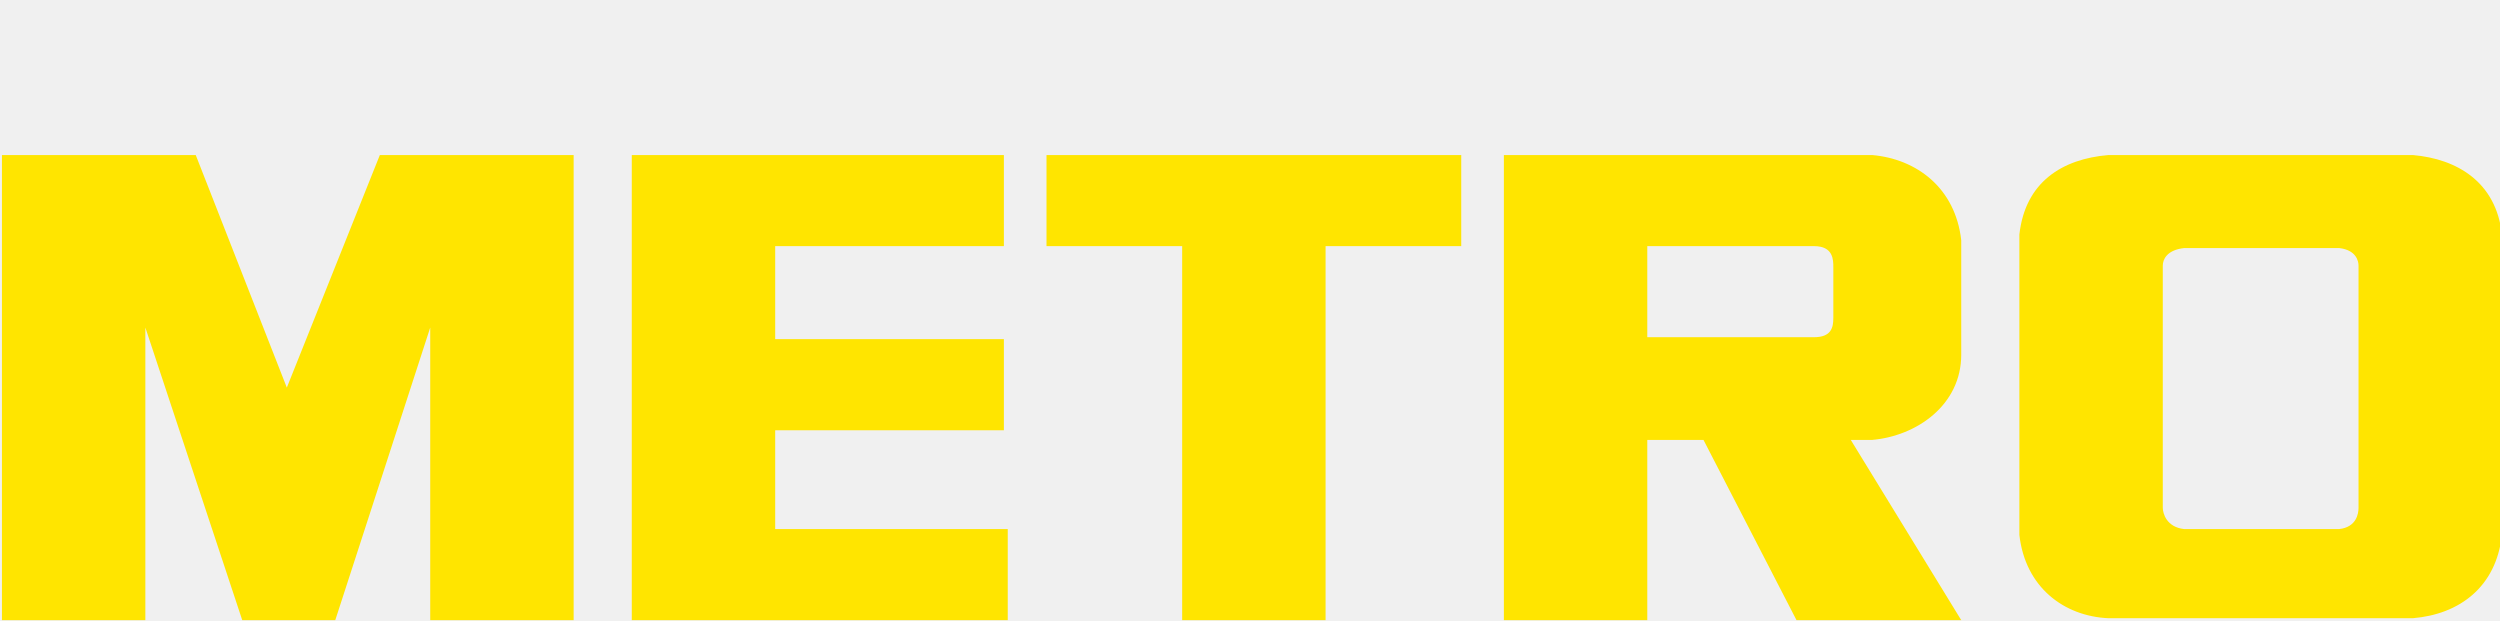
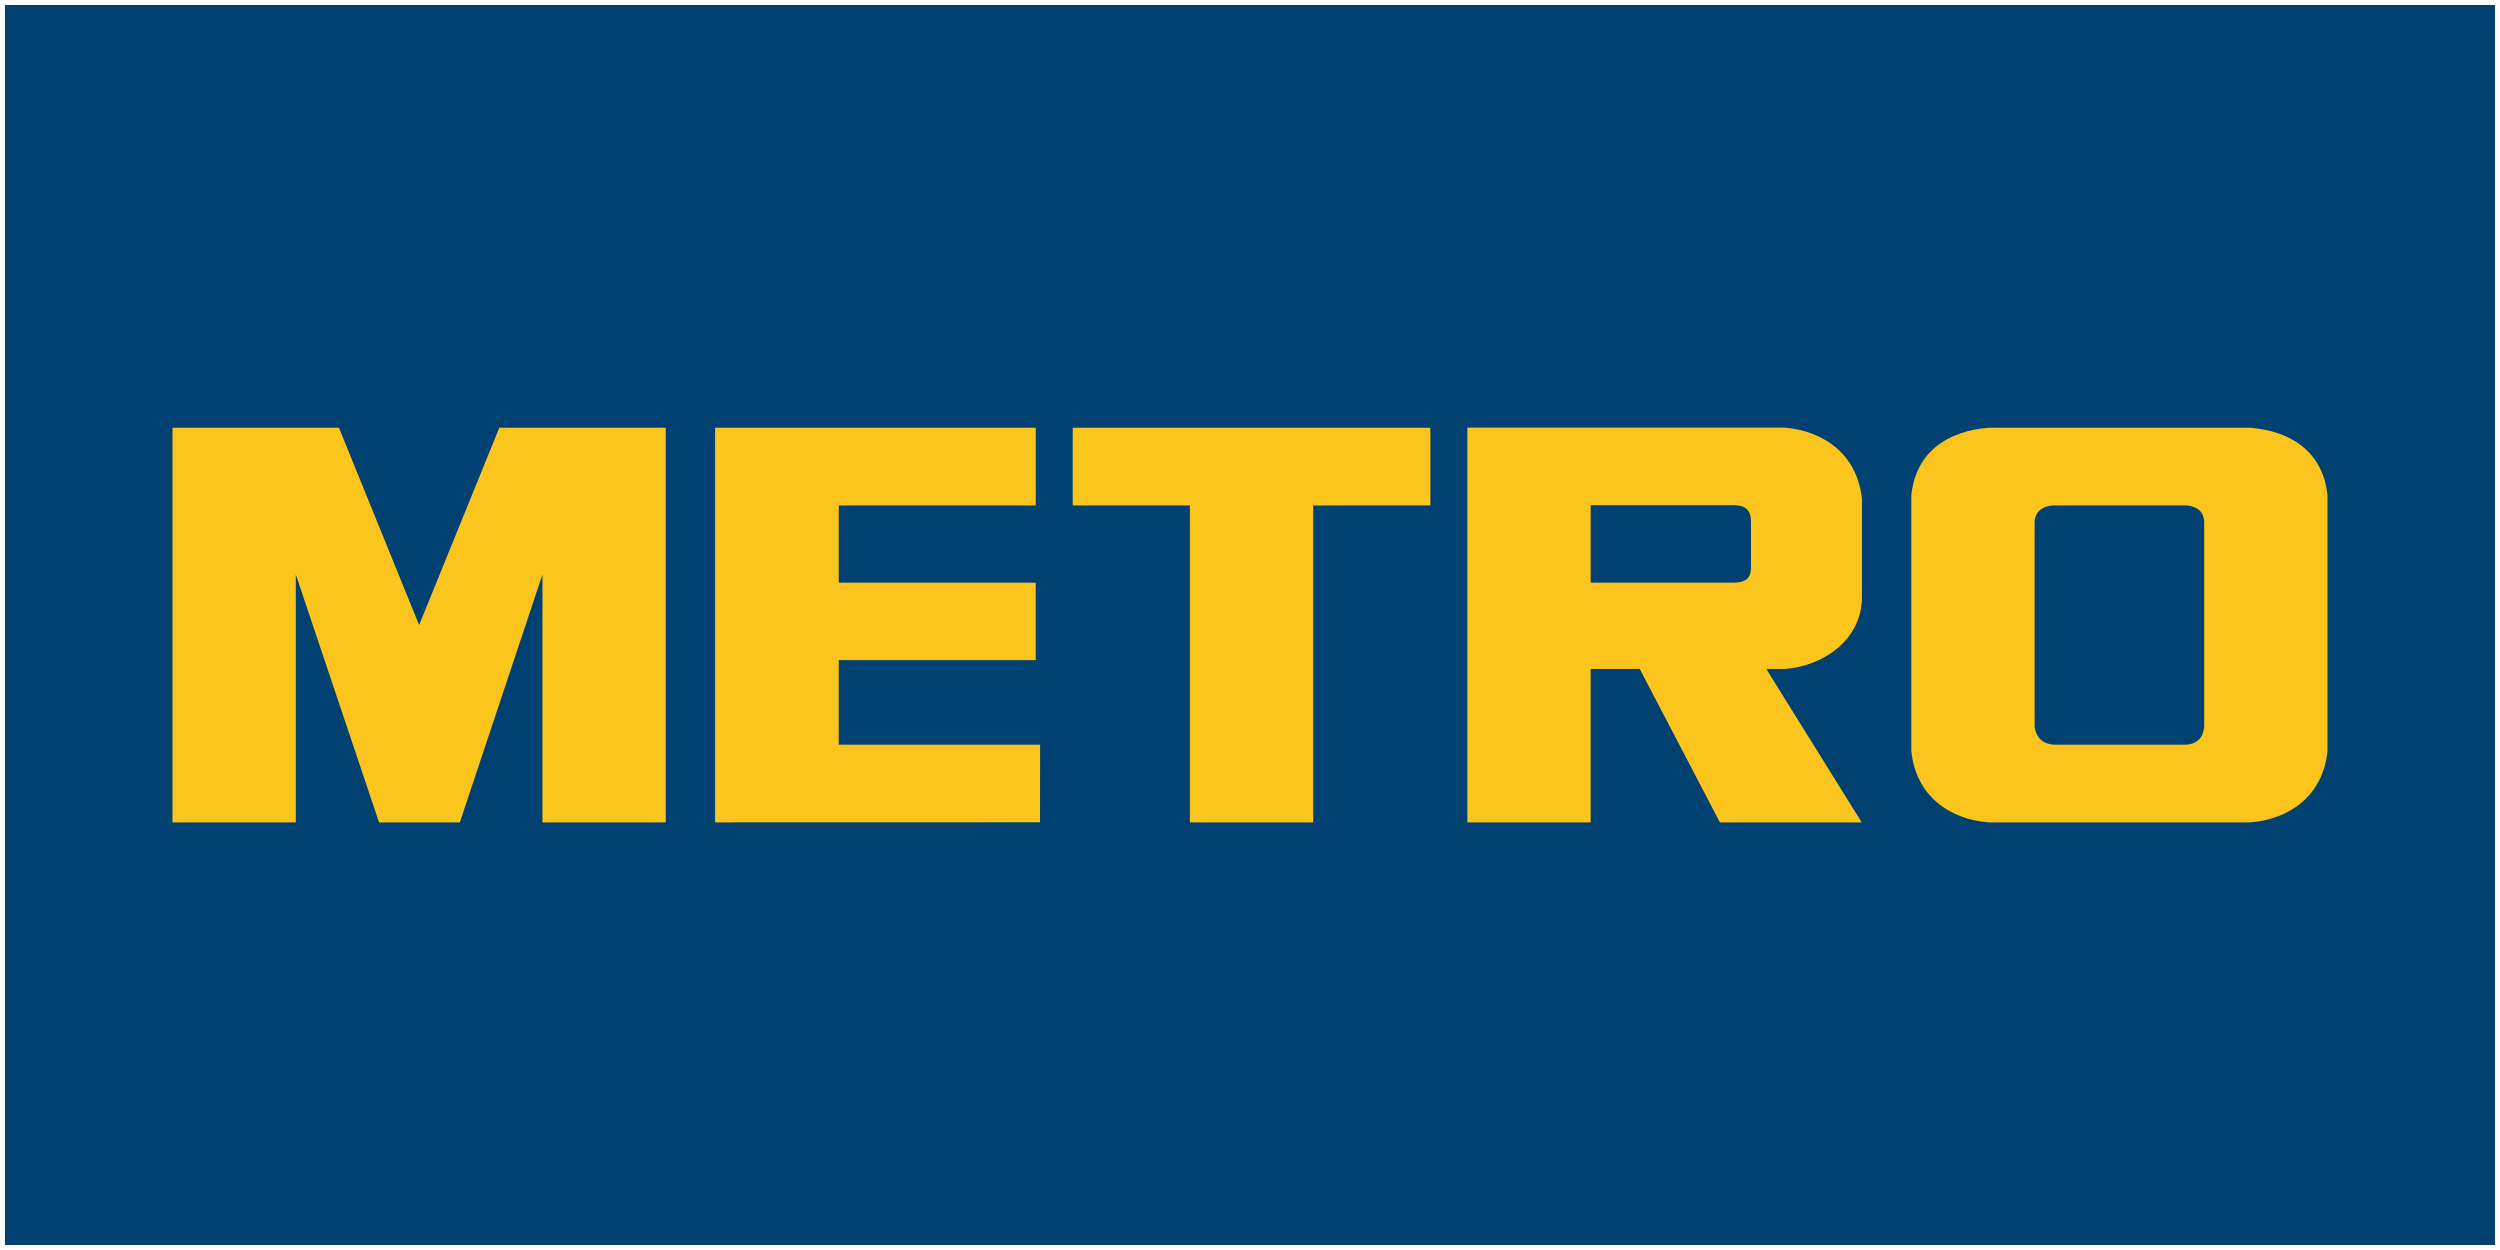
- <svg xmlns="http://www.w3.org/2000/svg" version="1.1" id="Ebene_1" x="0px" y="0px" viewBox="0 0 129 32" style="enable-background:new 0 0 129 32;" xml:space="preserve">
-   <style type="text/css">
- 	.st0{fill-rule:evenodd;clip-rule:evenodd;fill:#FFE500;}
- </style>
-   <path class="st0" d="M17.3,32l4.9-15.1V32h7.4V8h-10l-4.8,12L10.1,8h-10v24h7.4V16.9l5,15.1H17.3z M96.6,22.7  c2.3-0.2,4.6-1.8,4.6-4.4v-5.4v-0.5c-0.3-2.7-2.3-4.2-4.6-4.4h-19v24H85v-9.3h2.9l4.8,9.3h8.5l-5.7-9.3H96.6z M94.6,16.4  c0,0.5-0.1,1-1,1H85v-4.7h8.6c1,0,1,0.7,1,1.1V16.4z M51.8,12.7V8H32.6v24H52v-4.7H40v-5.1h11.8v-4.7H40v-4.8H51.8z M61,12.7h-7V8  h21.4v4.7h-7V32H61V12.7z M124.5,8h-15.7c-2.4,0.2-4.3,1.4-4.6,4.1v15.5c0.3,2.7,2.3,4.2,4.6,4.3h15.7c2.4-0.2,4.3-1.6,4.6-4.3V12.1  C128.8,9.4,126.8,8.2,124.5,8z M121.7,26.2c0,0.3-0.1,1-1,1.1h-8c-0.9-0.1-1.1-0.8-1.1-1.1V13.7c0-0.3,0.2-0.8,1.1-0.9h8  c0.9,0.1,1,0.7,1,0.9V26.2z" />
+ <svg xmlns="http://www.w3.org/2000/svg" id="svg2" viewBox="0 0 500 250" version="1.1">
+   <defs id="defs10" />
+   <g id="g4" />
+   <rect style="opacity:1;fill:#014171;fill-opacity:1;stroke:#ffffff;stroke-width:1;stroke-miterlimit:4;stroke-dasharray:none;stroke-dashoffset:0;stroke-opacity:1" width="499" height="249" x="0.5" y="0.5" id="blue_rectangle" />
+   <path style="fill:#fbc51d;fill-opacity:1;fill-rule:nonzero;stroke:none" id="path3028" d="m 440.837,145.41 c -0.113,0.888 -0.448,3.222 -3.489,3.526 l -26.712,0 c -3.041,-0.303 -3.597,-2.638 -3.711,-3.526 l 0,-41.238 c 0.113,-0.89 0.534,-2.781 3.576,-3.084 l 26.859,0 c 3.043,0.303 3.365,2.194 3.478,3.084 l 0,41.238 z m 9.249,-59.859 -52.41,0 c -7.875,0.635 -14.527,4.629 -15.415,13.564 l 0,51.055 c 0.888,8.935 7.54,13.669 15.415,14.304 l 52.41,0 c 7.875,-0.635 14.526,-5.369 15.415,-14.304 l 0,-51.055 c -0.889,-8.935 -7.54,-12.929 -15.415,-13.564 m -212.11,15.537 -23.431,0 0,-15.537 71.527,0 0,15.537 -23.431,0 0,63.386 -24.664,0 0,-63.386 z m -30.83,0 0,-15.537 -64.127,0 0,78.923 64.98,-0.017 0.023,-15.52 -40.277,0 0.004,-16.904 39.396,0 0,-15.499 -39.396,0 0,-15.446 39.396,0 z m 143.051,12.233 c 0,1.708 -0.425,3.206 -3.491,3.206 l -28.573,0 0,-15.491 28.61,0 c 3.48,0 3.453,2.277 3.453,3.699 l 0,8.586 z m 6.832,20.472 c 7.694,-0.616 15.365,-5.853 15.365,-14.454 l 0,-19.484 C 371.502,90.962 364.829,86.159 356.919,85.526 l -63.449,0 0.002,78.948 24.663,0 0,-30.681 9.816,0 16.031,30.681 28.364,0 -19.091,-30.681 3.775,0 z m -265.064,30.681 16.524,-49.573 0,49.573 24.664,0 0,-78.923 -33.296,0 -16.032,39.462 -16.032,-39.462 -33.296,0 0,78.923 24.664,0 0,-49.573 16.647,49.573 16.156,0" />
</svg>
